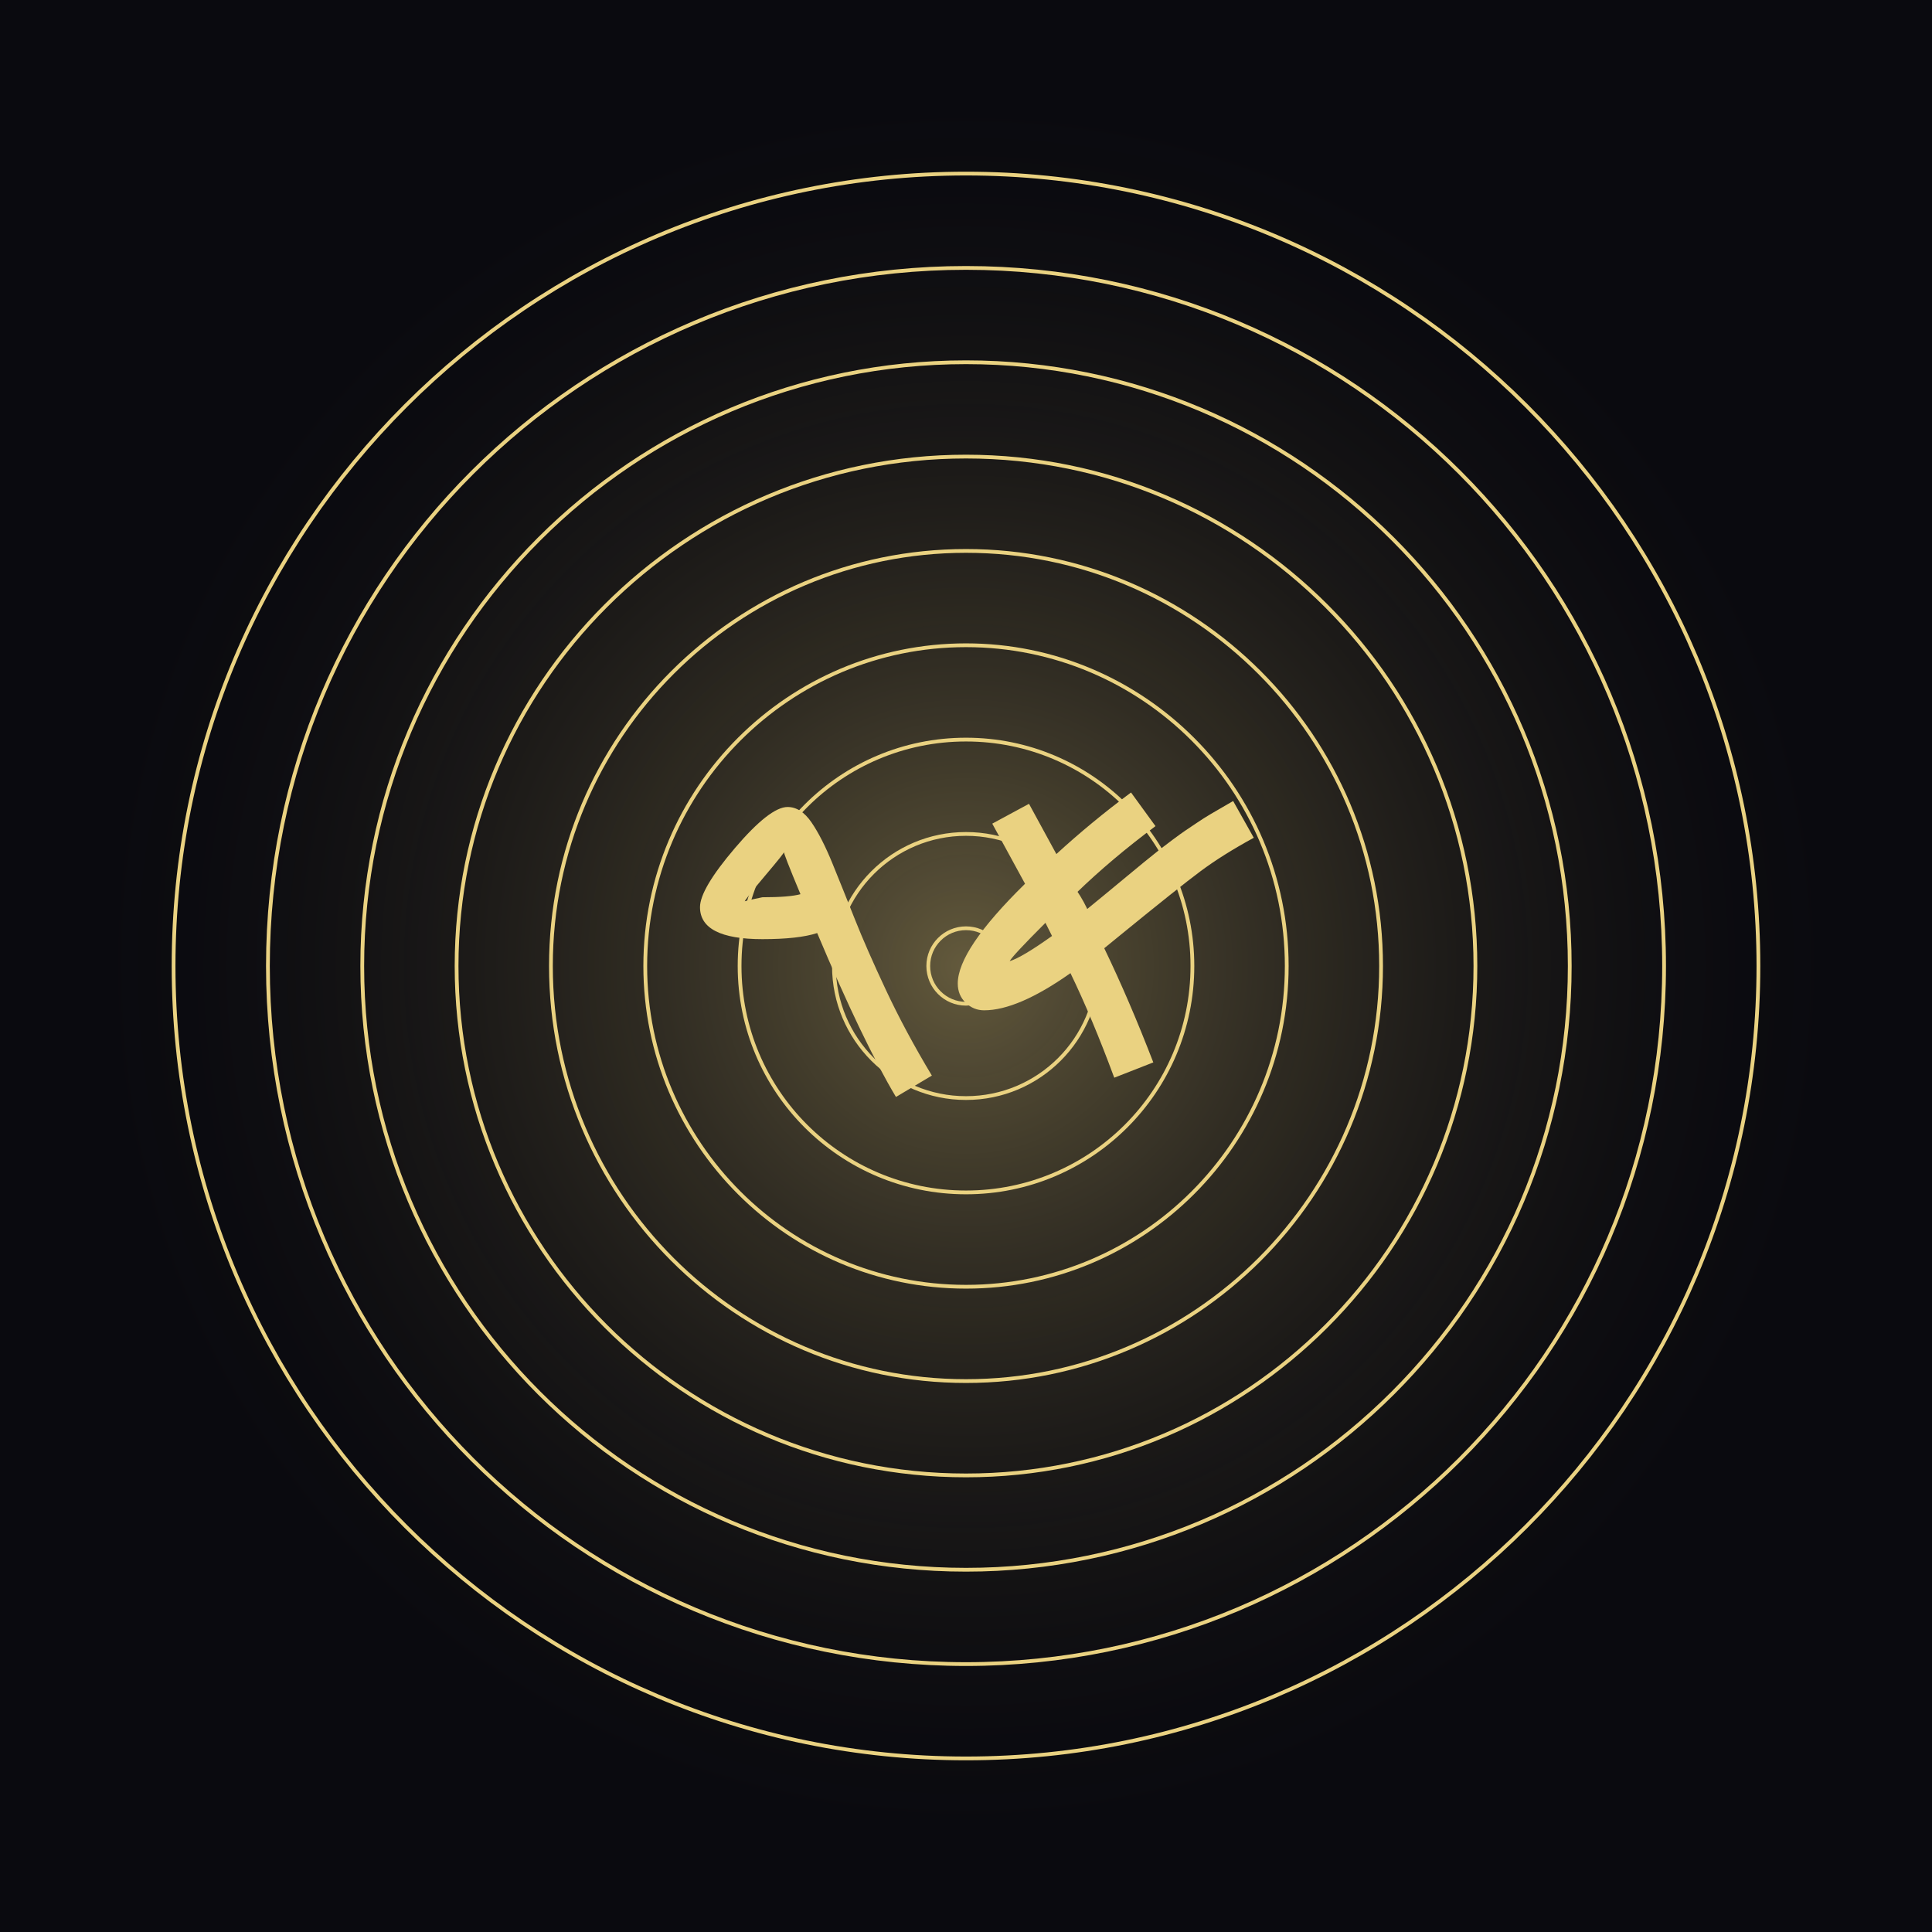
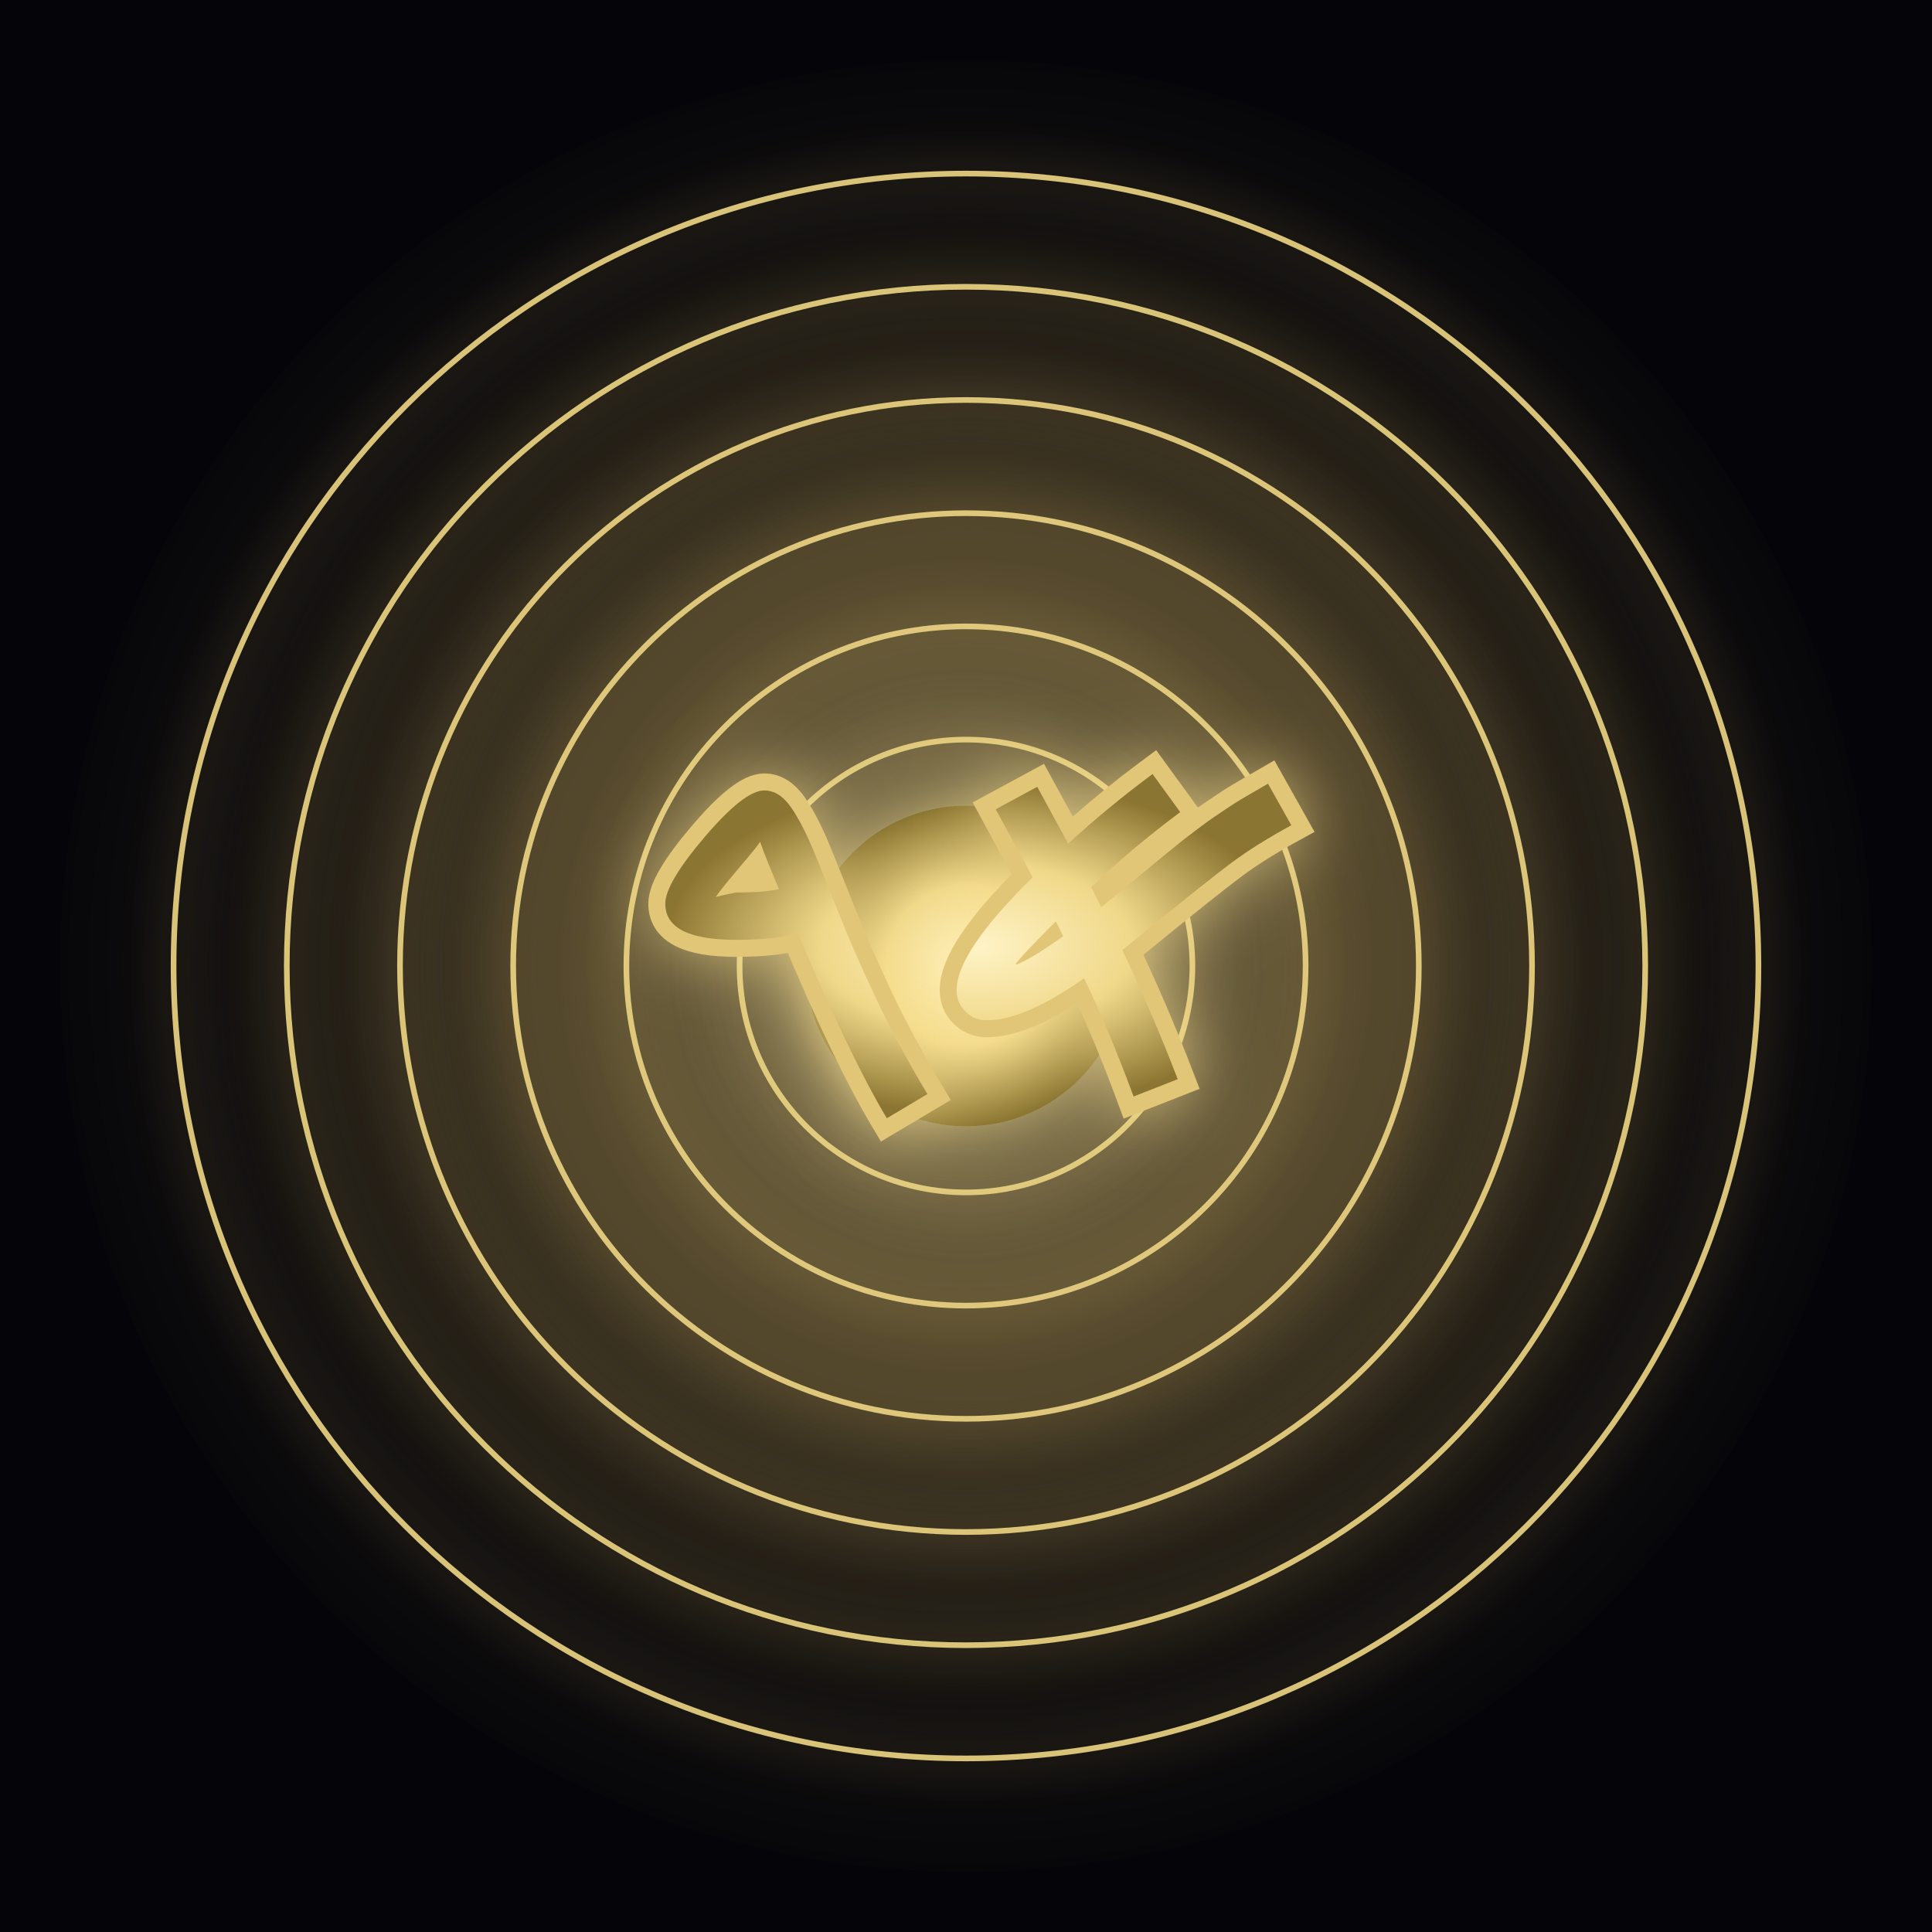
<svg xmlns="http://www.w3.org/2000/svg" viewBox="0 0 1024 1024" fill="none">
-   <defs>
-     <radialGradient id="glow" cx="50%" cy="50%" r="50%">
-       <stop offset="0%" stop-color="#EAD281" stop-opacity="1" />
-       <stop offset="100%" stop-color="#0A0A0F" stop-opacity="0" />
-     </radialGradient>
-   </defs>
-   <rect width="1024" height="1024" fill="#0A0A0F" />
-   <circle cx="512" cy="512" r="480" fill="url(#glow)" opacity="0.4" />
-   <g stroke="#EAD281" stroke-width="2" fill="none">
+   <rect width="1024" height="1024" fill="#050509" />
+   <radialGradient id="goldGlow" cx="50%" cy="50%" r="55%">
+     <stop offset="0%" stop-color="#FBE9A5" stop-opacity="1" />
+     <stop offset="40%" stop-color="#D8B766" stop-opacity="0.7" />
+     <stop offset="100%" stop-color="#050509" stop-opacity="0" />
+   </radialGradient>
+   <circle cx="512" cy="512" r="480" fill="url(#goldGlow)" opacity="0.55" />
+   <g stroke="#EAD281" stroke-width="3" fill="none" opacity="0.92" style="filter: drop-shadow(0px 0px 12px rgba(255,220,120,0.55));">
    <circle cx="512" cy="512" r="420" />
-     <circle cx="512" cy="512" r="370" />
-     <circle cx="512" cy="512" r="320" />
-     <circle cx="512" cy="512" r="270" />
-     <circle cx="512" cy="512" r="220" />
-     <circle cx="512" cy="512" r="170" />
+     <circle cx="512" cy="512" r="360" />
+     <circle cx="512" cy="512" r="300" />
+     <circle cx="512" cy="512" r="240" />
+     <circle cx="512" cy="512" r="180" />
    <circle cx="512" cy="512" r="120" />
-     <circle cx="512" cy="512" r="70" />
-     <circle cx="512" cy="512" r="20" />
+     <circle cx="512" cy="512" r="60" />
  </g>
-   <text x="50%" y="56%" text-anchor="middle" fill="#EAD281" font-size="230" font-family="serif" font-weight="bold">𐤀𐤓</text>
+   <radialGradient id="centerOrb" cx="50%" cy="50%" r="50%">
+     <stop offset="0%" stop-color="#FFF4C7" />
+     <stop offset="50%" stop-color="#F0D889" />
+     <stop offset="100%" stop-color="#8A7430" />
+   </radialGradient>
+   <circle cx="512" cy="512" r="85" fill="url(#centerOrb)" style="filter: drop-shadow(0px 0px 18px rgba(255,230,150,0.6));" />
+   <text x="50%" y="57%" text-anchor="middle" fill="url(#centerOrb)" font-size="260" font-family="serif" font-weight="900" style="           paint-order: stroke;           stroke: #E2C677;           stroke-width: 18;           filter: drop-shadow(0px 0px 18px rgba(255,230,150,0.65));         ">
+     𐤀𐤓
+   </text>
</svg>
